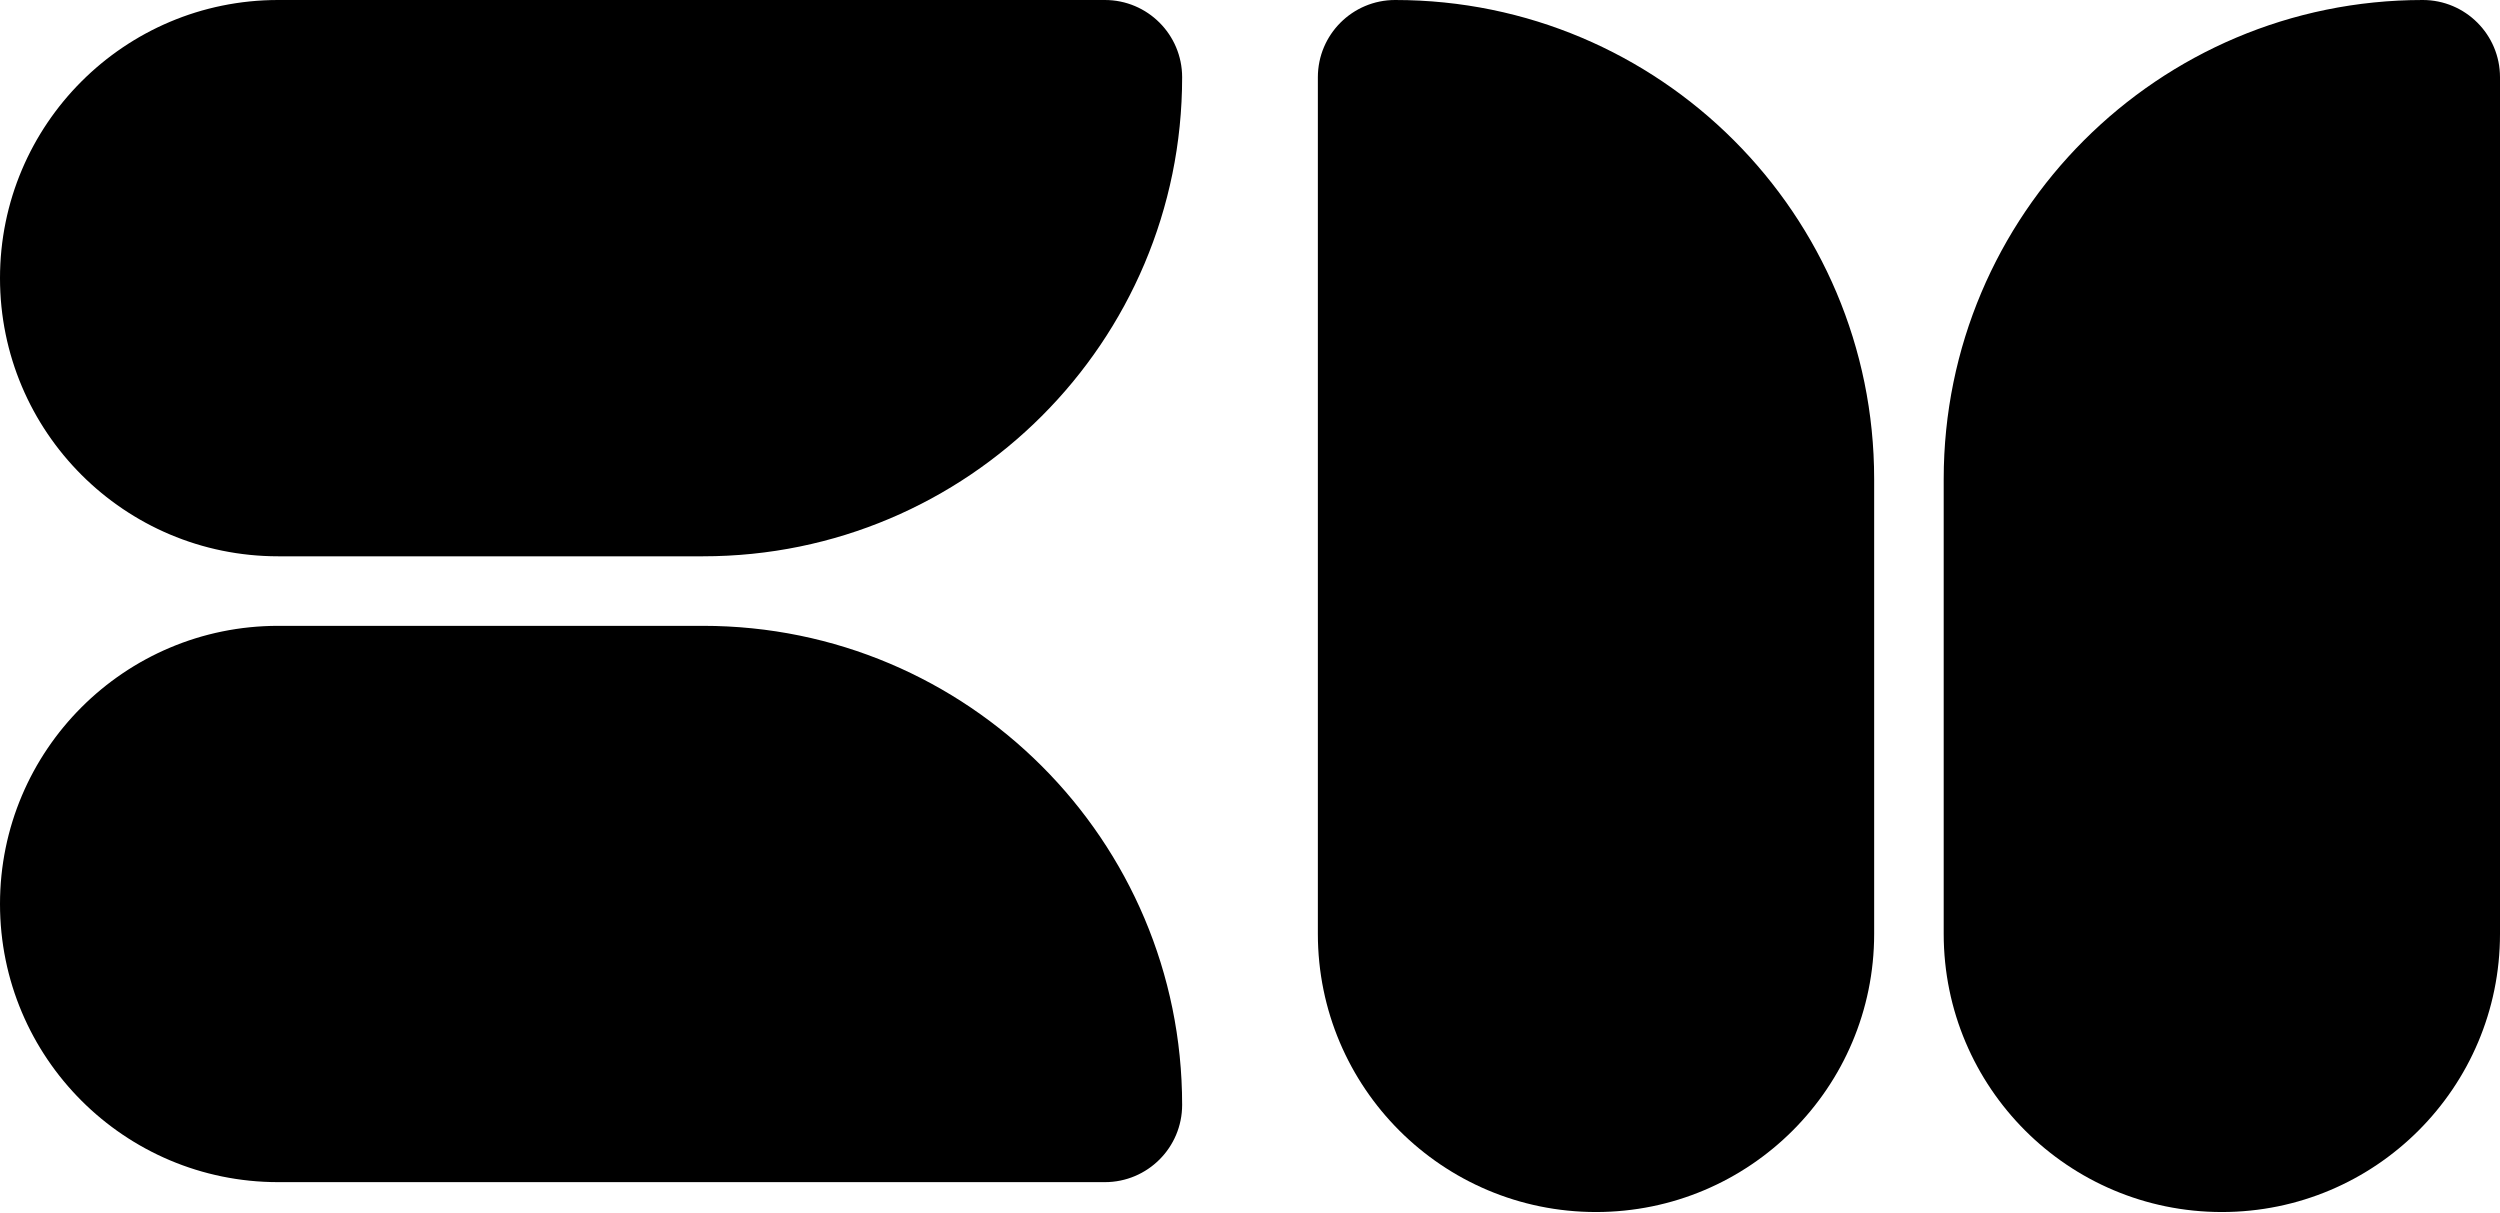
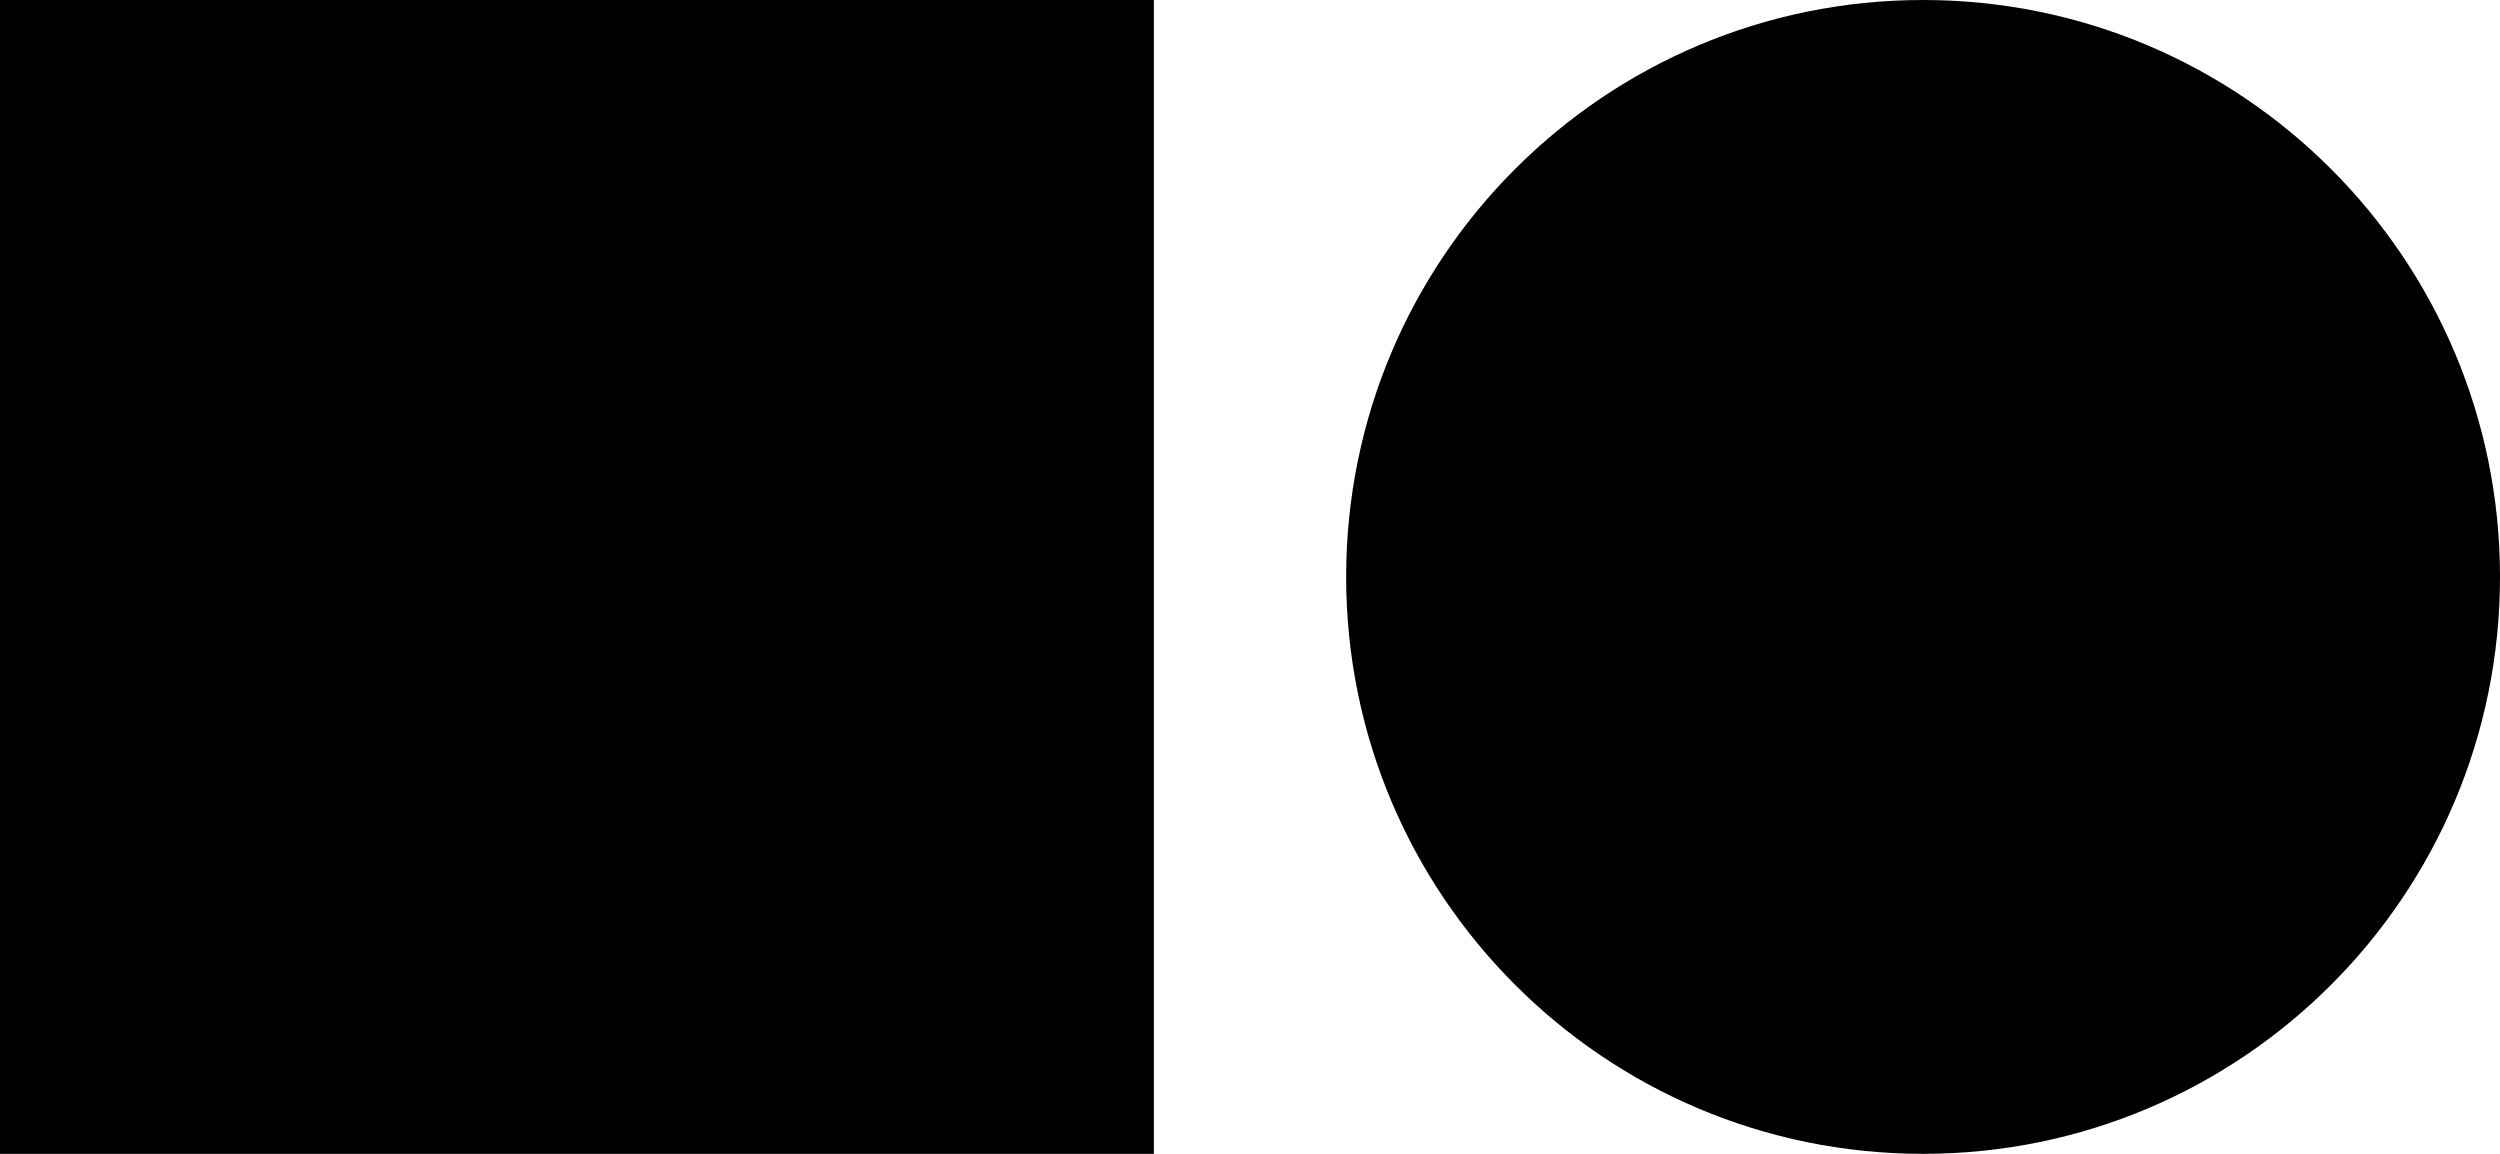
- <svg xmlns="http://www.w3.org/2000/svg" id="b" data-name="Layer 2" width="323.566" height="156.868" viewBox="0 0 323.566 156.868">
-   <g id="c" data-name="Layer 1">
-     <g>
-       <g>
-         <path d="M180.566,0h0c-5.523,0-10,4.477-10,10v110.868c0,19.882,16.118,36,36,36s36-16.118,36-36v-58.868c0-34.242-27.758-62-62-62Z" fill="#000" stroke-width="0" />
-         <path d="M313.566,0h0c-34.242,0-62,27.758-62,62v58.868c0,19.882,16.118,36,36,36s36-16.118,36-36V10c0-5.523-4.477-10-10-10Z" fill="#000" stroke-width="0" />
-       </g>
-       <g>
-         <path d="M143,0H36C16.118,0,0,16.118,0,36s16.118,36,36,36h55c34.242,0,62-27.758,62-62h0c0-5.523-4.477-10-10-10Z" fill="#000" stroke-width="0" />
-         <path d="M91,81h-55C16.118,81,0,97.118,0,117s16.118,36,36,36h107c5.523,0,10-4.477,10-10h0c0-34.242-27.758-62-62-62Z" fill="#000" stroke-width="0" />
-       </g>
-     </g>
-   </g>
+ <svg xmlns="http://www.w3.org/2000/svg" width="39" height="18" viewBox="0 0 39 18" fill="none">
+   <ellipse cx="30" cy="9" rx="9" ry="9" transform="rotate(-180 30 9)" fill="black" />
+   <rect x="18" y="18" width="18" height="18" transform="rotate(-180 18 18)" fill="black" />
</svg>
